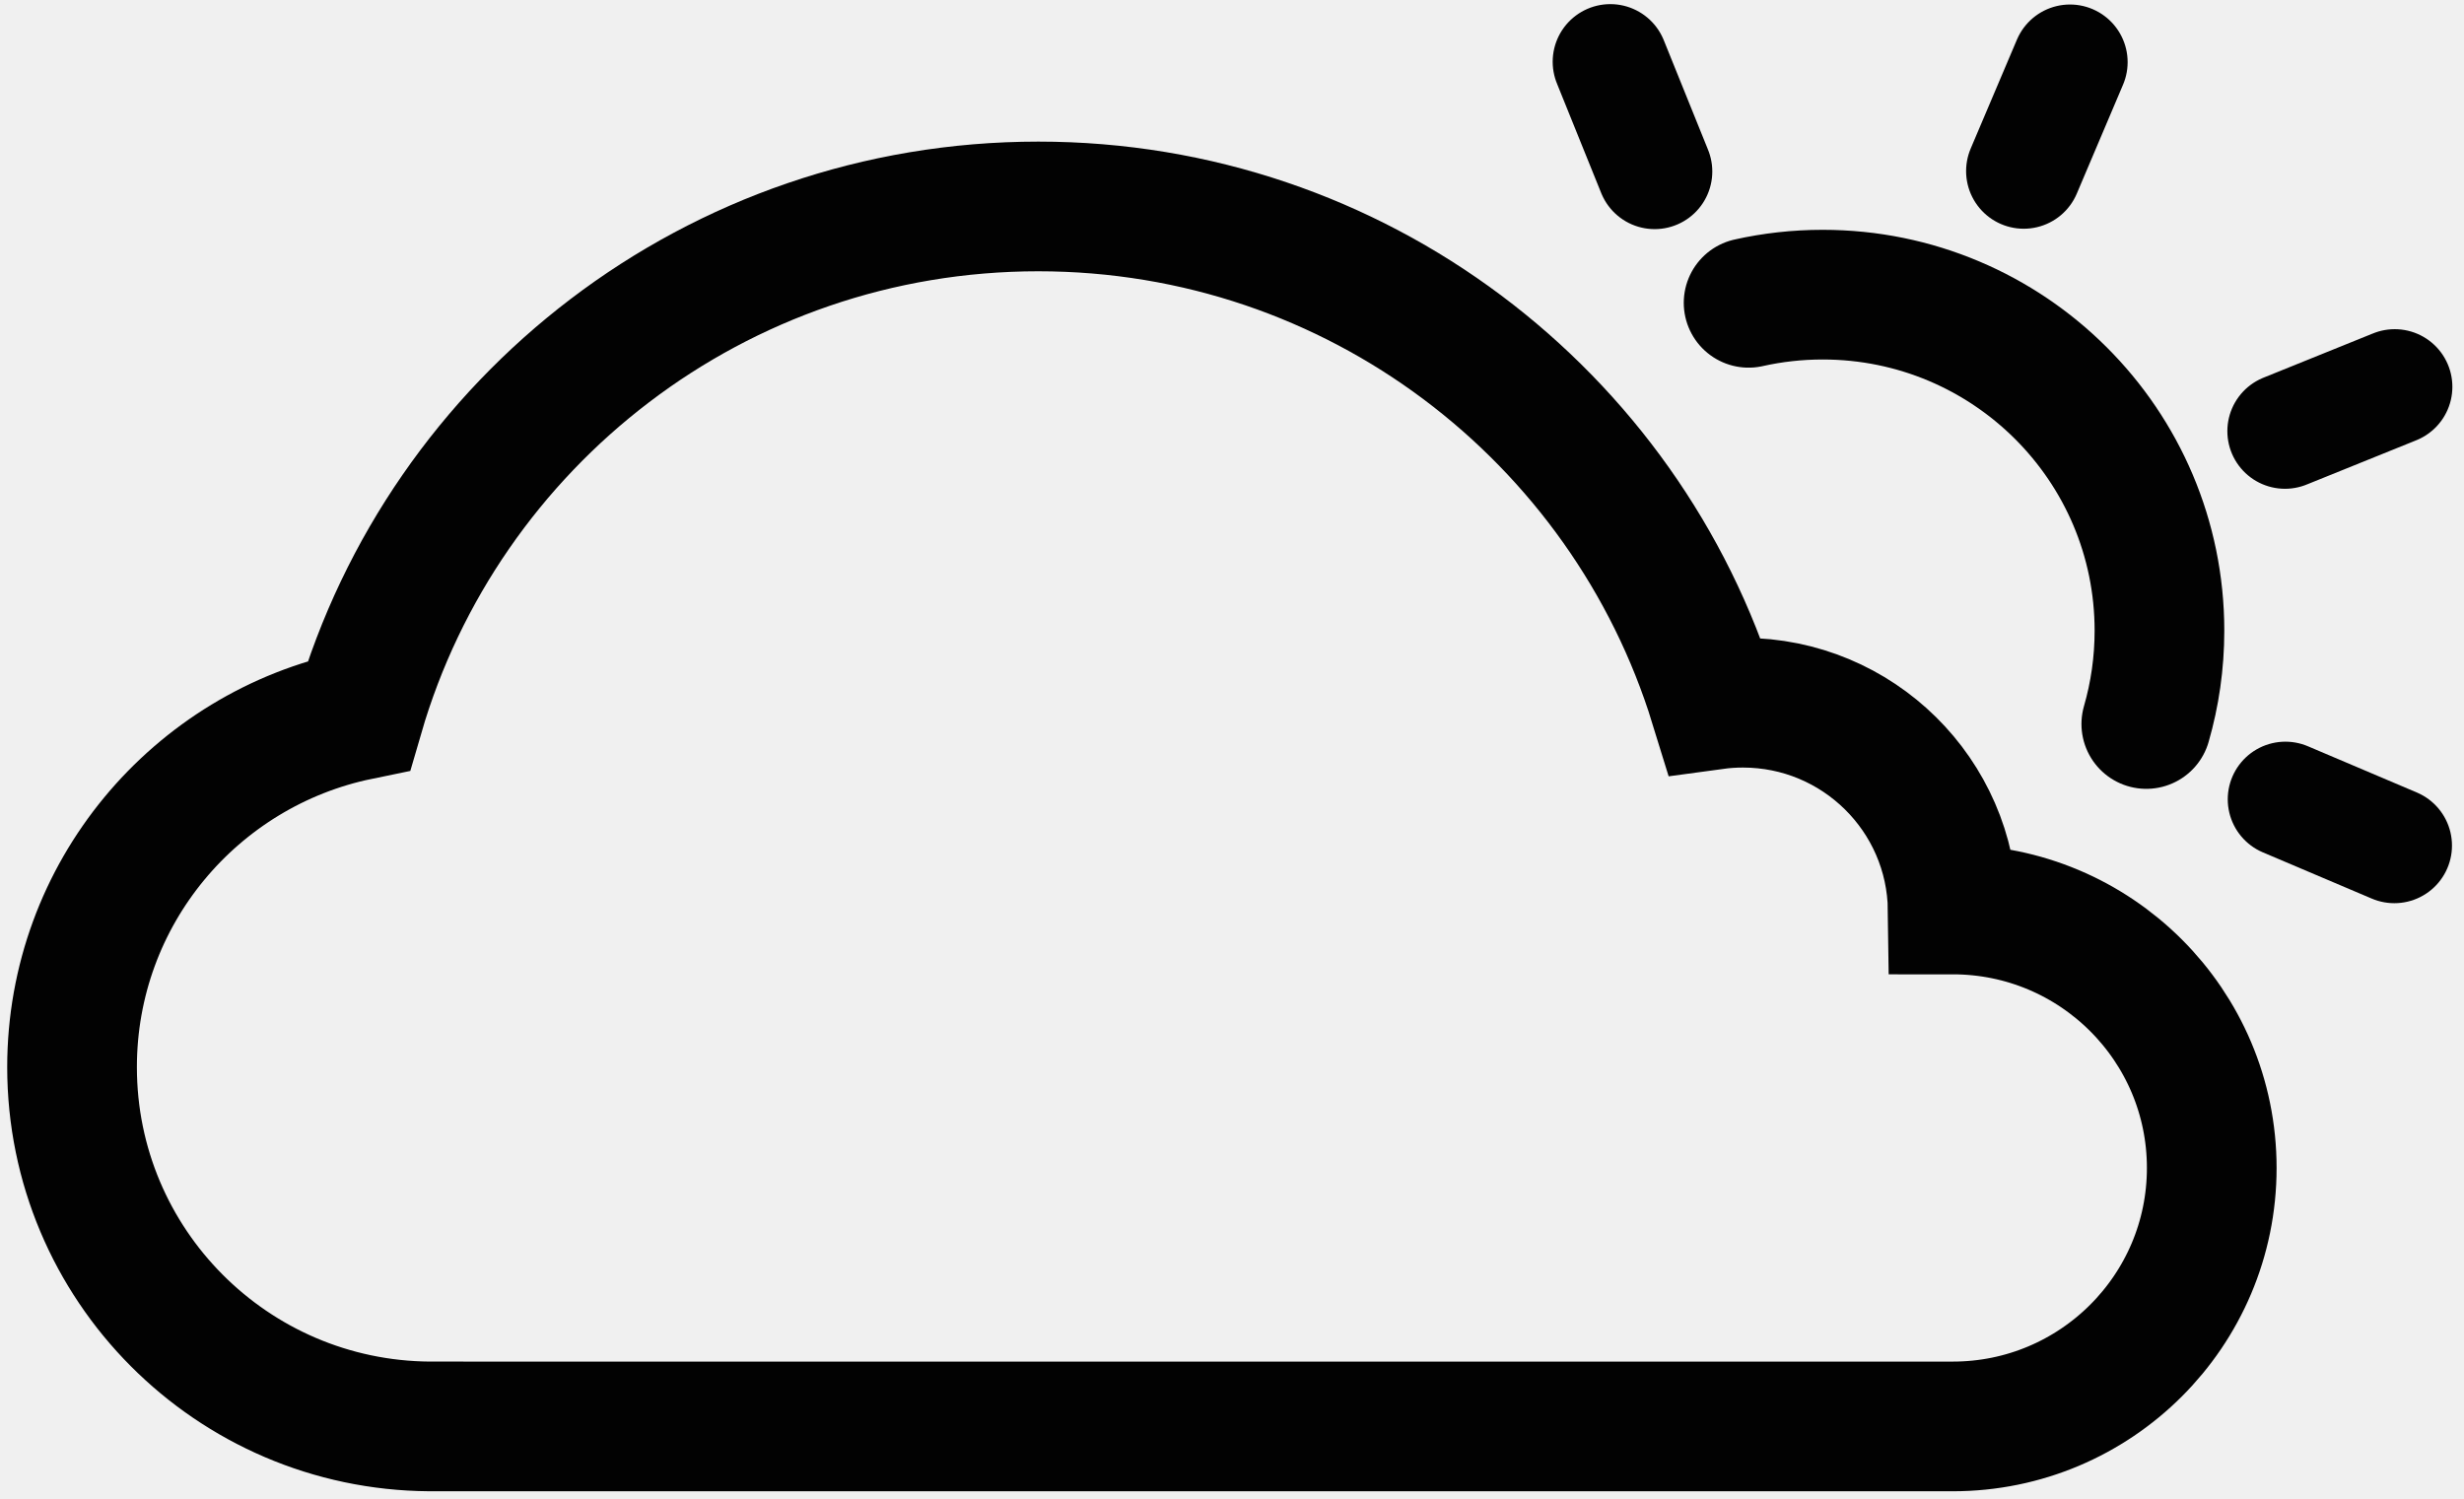
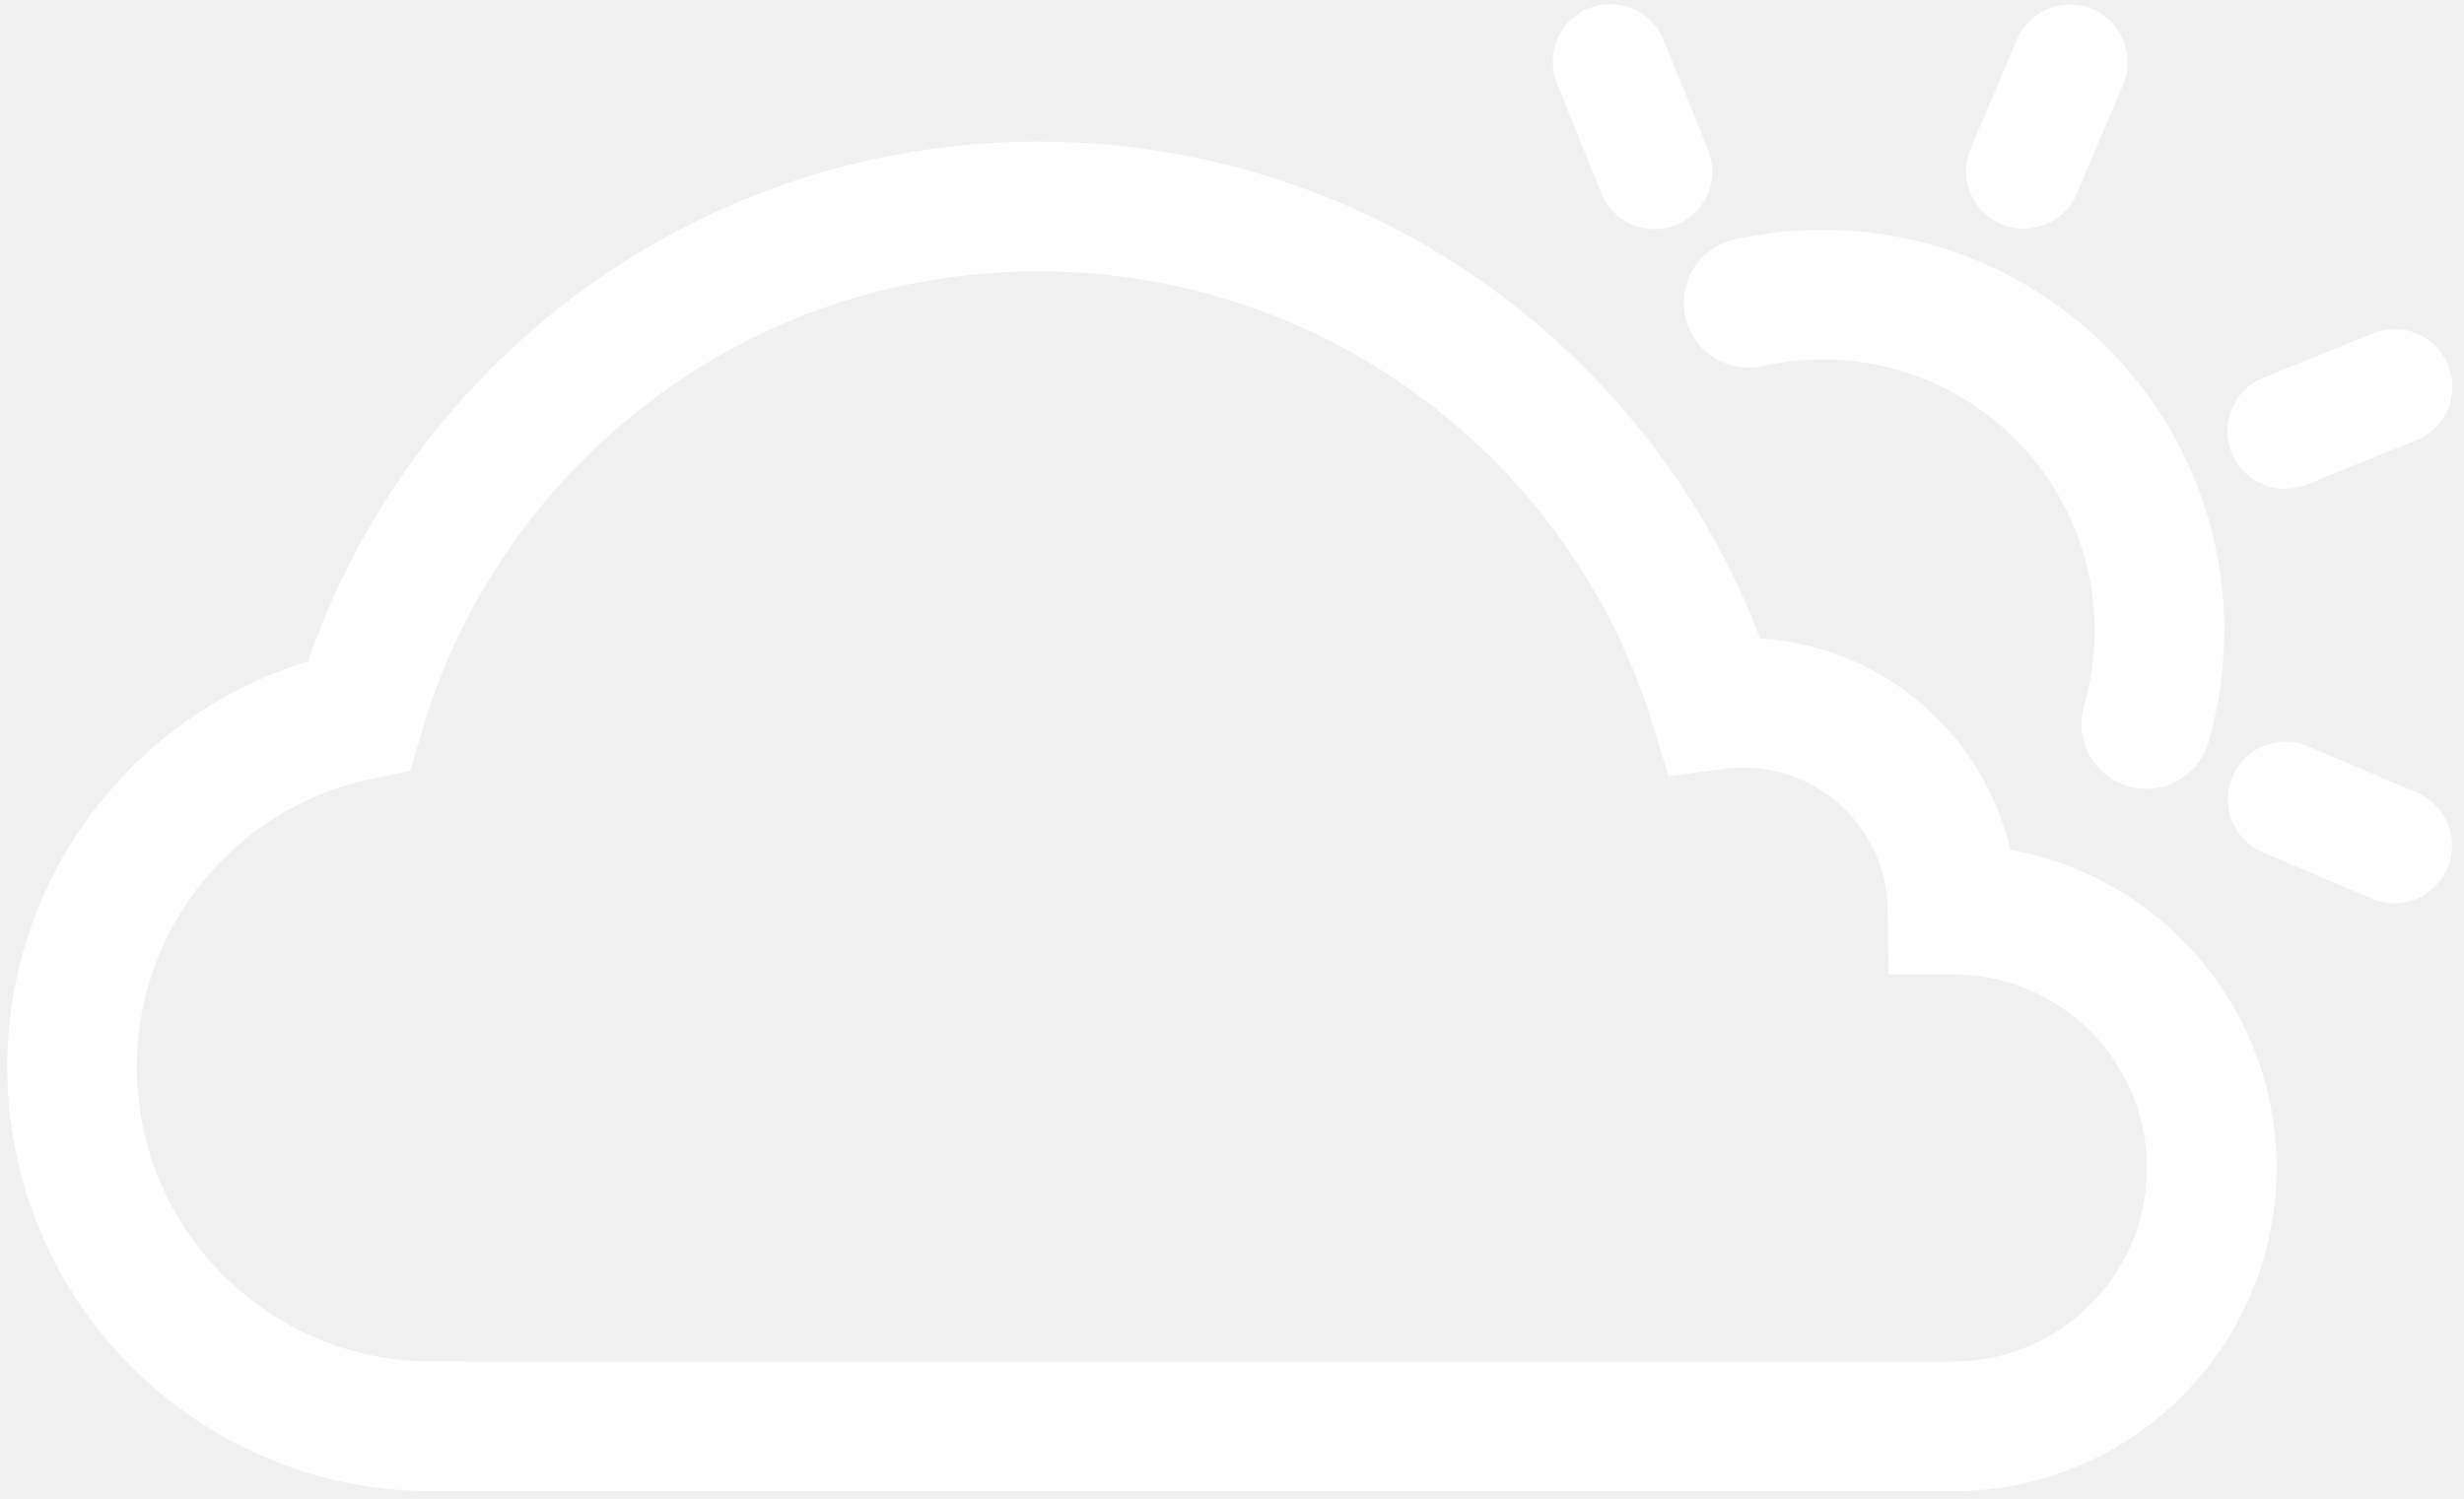
<svg xmlns="http://www.w3.org/2000/svg" width="171px" height="104px" viewBox="0 0 171 104" version="1.1">
  <defs />
  <g id="Page-1" stroke="none" stroke-width="1" fill="none" fill-rule="evenodd" opacity="0.99">
-     <g id="Cloud-Sun-2" transform="translate(5, 3)" stroke="#000000">
+     <g id="Cloud-Sun-2" transform="translate(5, 3)" stroke="#fff">
      <path d="M113.98,45.904 C107.817,25.883 89.14,11.328 67.056,11.328 C44.701,11.328 25.836,26.243 19.911,46.645 C8.545,48.986 0,59.03 0,71.065 C0,84.776 11.091,95.903 24.809,95.999 L130.517,96 C140.446,96 148.494,87.968 148.494,78.061 C148.494,68.154 140.446,60.122 130.517,60.122 C130.419,52.18 123.937,45.771 115.955,45.771 C115.285,45.771 114.626,45.816 113.98,45.904 Z" id="Cloud-2" stroke-width="9" />
      <path d="M135.446,8.875 L138.656,1.313 M153.577,26.923 L161.193,23.846 M153.604,52.475 L161.166,55.685 M109.832,8.902 L106.755,1.286" id="Line" stroke-width="8" stroke-linecap="round" />
      <path d="M143.952,47.249 C144.546,45.192 144.865,43.019 144.865,40.771 C144.865,27.891 134.402,17.45 121.494,17.45 C119.727,17.45 118.006,17.646 116.352,18.017" id="Oval-10" stroke-width="9" stroke-linecap="round" />
    </g>
  </g>
</svg>
